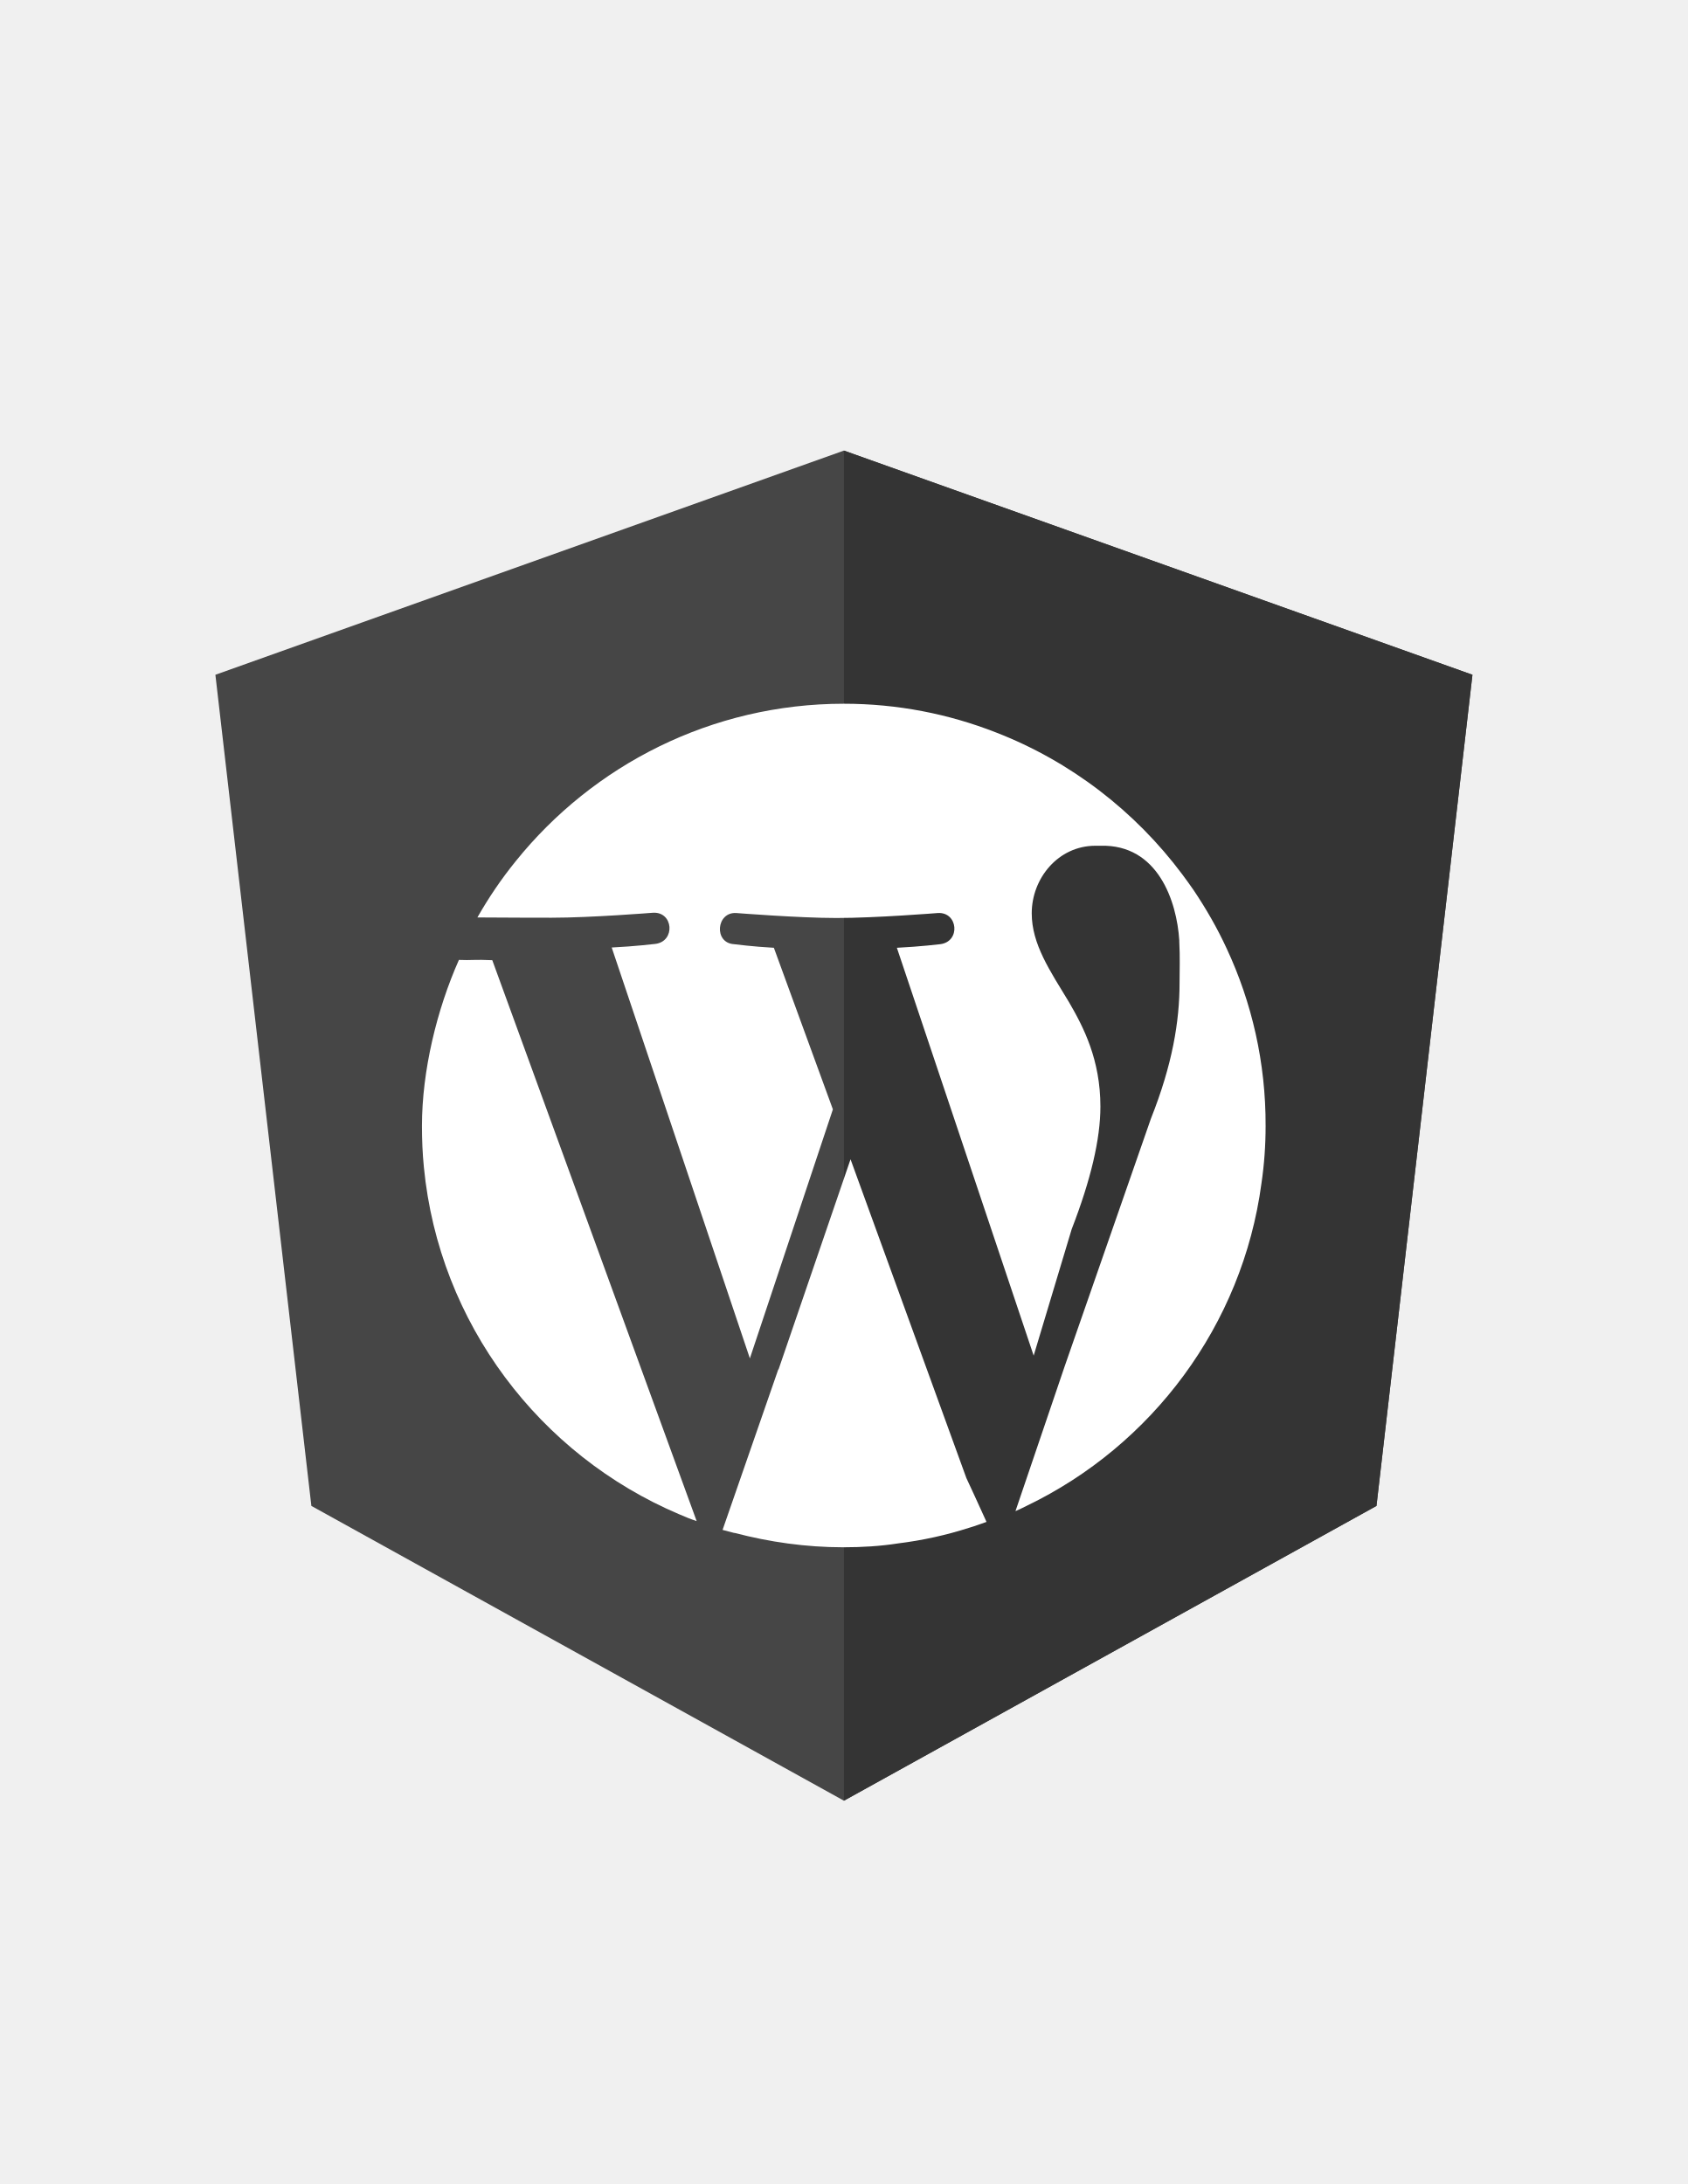
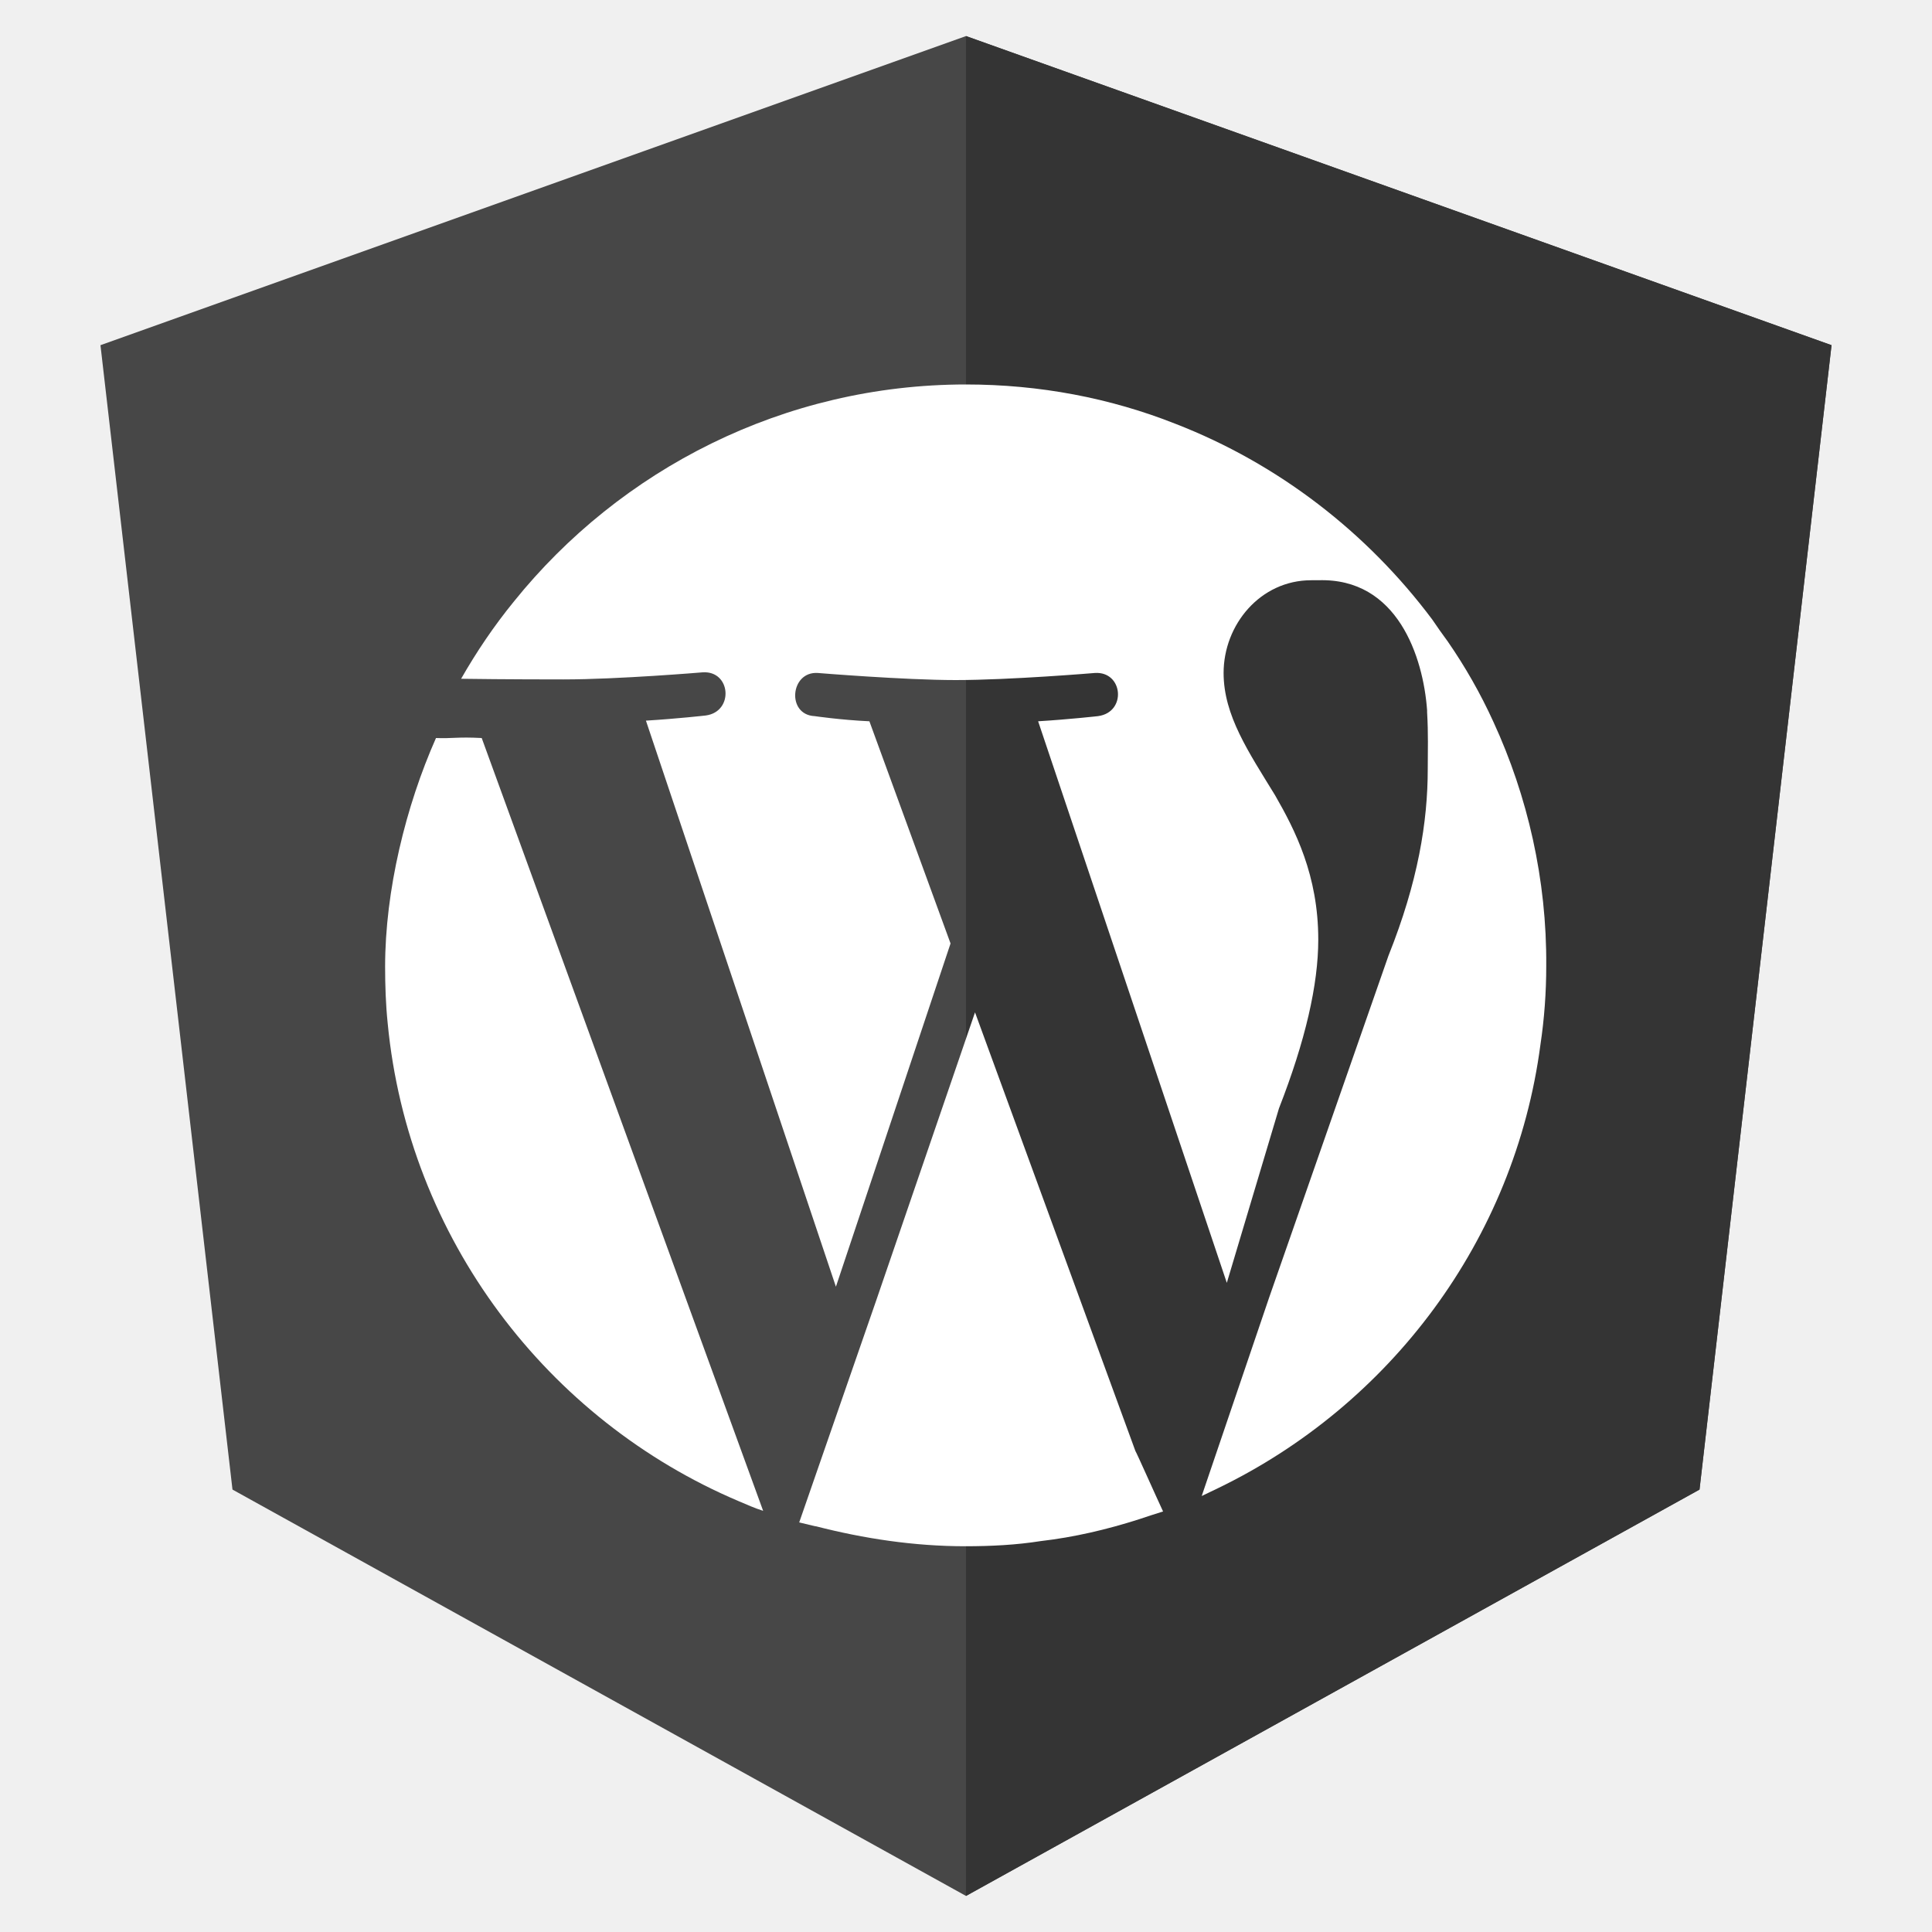
- <svg xmlns="http://www.w3.org/2000/svg" style="max-width:300px;max-height:300px;" version="1.1" id="Layer_1" x="0px" y="0px" viewBox="0 0 612 792" enable-background="new 0 0 612 792" xml:space="preserve">
-   <polygon fill="#464646" points="306,163.4 306,163.4 306,163.4 78.1,244.7 112.9,546.1 306,653 306,653 306,653 499.1,546.1   533.9,244.7 " />
-   <polygon fill="#343434" points="306,163.4 306,217.8 306,217.5 306,465.5 306,465.5 306,653 306,653 499.1,546.1 533.9,244.7 " />
+ <svg xmlns="http://www.w3.org/2000/svg" version="1.1" id="Layer_1" x="0px" y="0px" viewBox="0 0 300 300" enable-background="new 0 0 300 300" xml:space="preserve">
+   <polygon fill="#474747" points="150,5.6 150,5.6 150,5.6 15.6,53.6 36.1,231.3 150,294.4 150,294.4 150,294.4 263.9,231.3   284.4,53.6 " />
+   <polygon fill="#343434" points="150,5.6 150,37.7 150,37.5 150,183.8 150,183.8 150,294.4 150,294.4 263.9,231.3 284.4,53.6 " />
  <g>
-     <path fill="#FFFFFF" d="M308.4,420.4l-26.1,76.2h-0.1l-20.2,58.2c1.4,0.4,2.8,0.7,4.2,1.1c0.1,0,0.2,0,0.2,0   c12.6,3.3,25.8,5.2,39.4,5.2c6.8,0,13.4-0.4,19.8-1.4c8.9-1.1,17.5-3,25.9-5.7l0,0c2.1-0.6,4.1-1.4,6.2-2.1   c-2.2-4.8-7-15.4-7.3-15.9L308.4,420.4z" />
-     <path fill="#FFFFFF" d="M166.4,348.1c-8,18-13.4,40.2-13.4,60.2c0,5,0.2,10,0.7,15c5.5,56.7,42.1,104.4,92.5,125.8   c2.1,0.9,4.2,1.8,6.4,2.5l-74.1-203.4C172.1,347.9,170.9,348.3,166.4,348.1z" />
-     <path fill="#FFFFFF" d="M444.8,344c-3.4-7.4-7.5-14.5-12-21.2c-1.3-1.9-2.7-3.8-4.1-5.7c-17.1-22.9-40.5-41-67.6-51.5   c-17.1-6.7-35.7-10.4-55.1-10.4c-48,0-91,22.3-119,57.1c-5.2,6.4-9.8,13.2-13.9,20.4c11.3,0.1,25.3,0.1,26.9,0.1   c14.4,0,36.7-1.8,36.7-1.8c7.5-0.5,8.3,10.4,0.9,11.3c0,0-7.5,0.9-15.8,1.3l50.1,149l30.1-90.3l-21.4-58.6   c-7.5-0.4-14.4-1.3-14.4-1.3c-7.5-0.4-6.5-11.8,0.8-11.3c0,0,22.7,1.8,36.3,1.8c14.4,0,36.7-1.8,36.7-1.8   c7.4-0.5,8.4,10.4,0.9,11.3c0,0-7.4,0.9-15.7,1.3l49.6,147.9l13.8-45.9c6.9-17.8,10.4-32.6,10.4-44.4c0-17-6.1-28.8-11.4-37.9   c-6.9-11.4-13.5-21-13.5-32.2c0-12.7,9.6-24.5,23.1-24.5c0.6,0,1.2,0,1.8,0c20.9-0.6,27.7,20.2,28.6,34.3c0,0,0,0.3,0,0.5   c0.3,5.7,0.1,10,0.1,15c0,13.9-2.6,29.6-10.4,49.2L386,495.6L368.2,548c1.4-0.6,2.8-1.3,4.2-2c45.2-21.8,78.1-65.3,85-116.9   c1-6.8,1.5-13.7,1.5-20.7C459,385.4,453.9,363.5,444.8,344z" />
+     <path fill="#FFFFFF" d="M151.4,157.2L136,202.1H136l-11.9,34.3c0.8,0.2,1.7,0.4,2.5,0.6c0.1,0,0.1,0,0.1,0   c7.4,1.9,15.2,3.1,23.2,3.1c4,0,7.9-0.2,11.7-0.8c5.2-0.6,10.3-1.8,15.3-3.4l0,0c1.2-0.4,2.4-0.8,3.7-1.2c-1.3-2.8-4.1-9.1-4.3-9.4   L151.4,157.2z" />
+     <path fill="#FFFFFF" d="M67.7,114.6c-4.7,10.6-7.9,23.7-7.9,35.5c0,2.9,0.1,5.9,0.4,8.8c3.2,33.4,24.8,61.6,54.5,74.2   c1.2,0.5,2.5,1.1,3.8,1.5l-43.7-120C71,114.4,70.3,114.7,67.7,114.6z" />
+     <path fill="#FFFFFF" d="M231.9,112.1c-2-4.4-4.4-8.6-7.1-12.5c-0.8-1.1-1.6-2.2-2.4-3.4c-10.1-13.5-23.9-24.2-39.9-30.4   c-10.1-4-21.1-6.1-32.5-6.1c-28.3,0-53.7,13.2-70.2,33.7c-3.1,3.8-5.8,7.8-8.2,12c6.7,0.1,14.9,0.1,15.9,0.1   c8.5,0,21.6-1.1,21.6-1.1c4.4-0.3,4.9,6.1,0.5,6.7c0,0-4.4,0.5-9.3,0.8l29.5,87.9l17.8-53.3L135,112c-4.4-0.2-8.5-0.8-8.5-0.8   c-4.4-0.2-3.8-7,0.5-6.7c0,0,13.4,1.1,21.4,1.1c8.5,0,21.6-1.1,21.6-1.1c4.4-0.3,5,6.1,0.5,6.7c0,0-4.4,0.5-9.3,0.8l29.3,87.2   l8.1-27.1c4.1-10.5,6.1-19.2,6.1-26.2c0-10-3.6-17-6.7-22.4c-4.1-6.7-8-12.4-8-19c0-7.5,5.7-14.4,13.6-14.4c0.4,0,0.7,0,1.1,0   c12.3-0.4,16.3,11.9,16.9,20.2c0,0,0,0.2,0,0.3c0.2,3.4,0.1,5.9,0.1,8.8c0,8.2-1.5,17.5-6.1,29l-18.5,53l-10.5,30.9   c0.8-0.4,1.7-0.8,2.5-1.2c26.7-12.9,46.1-38.5,50.1-68.9c0.6-4,0.9-8.1,0.9-12.2C240.2,136.6,237.2,123.6,231.9,112.1z" />
  </g>
</svg>
